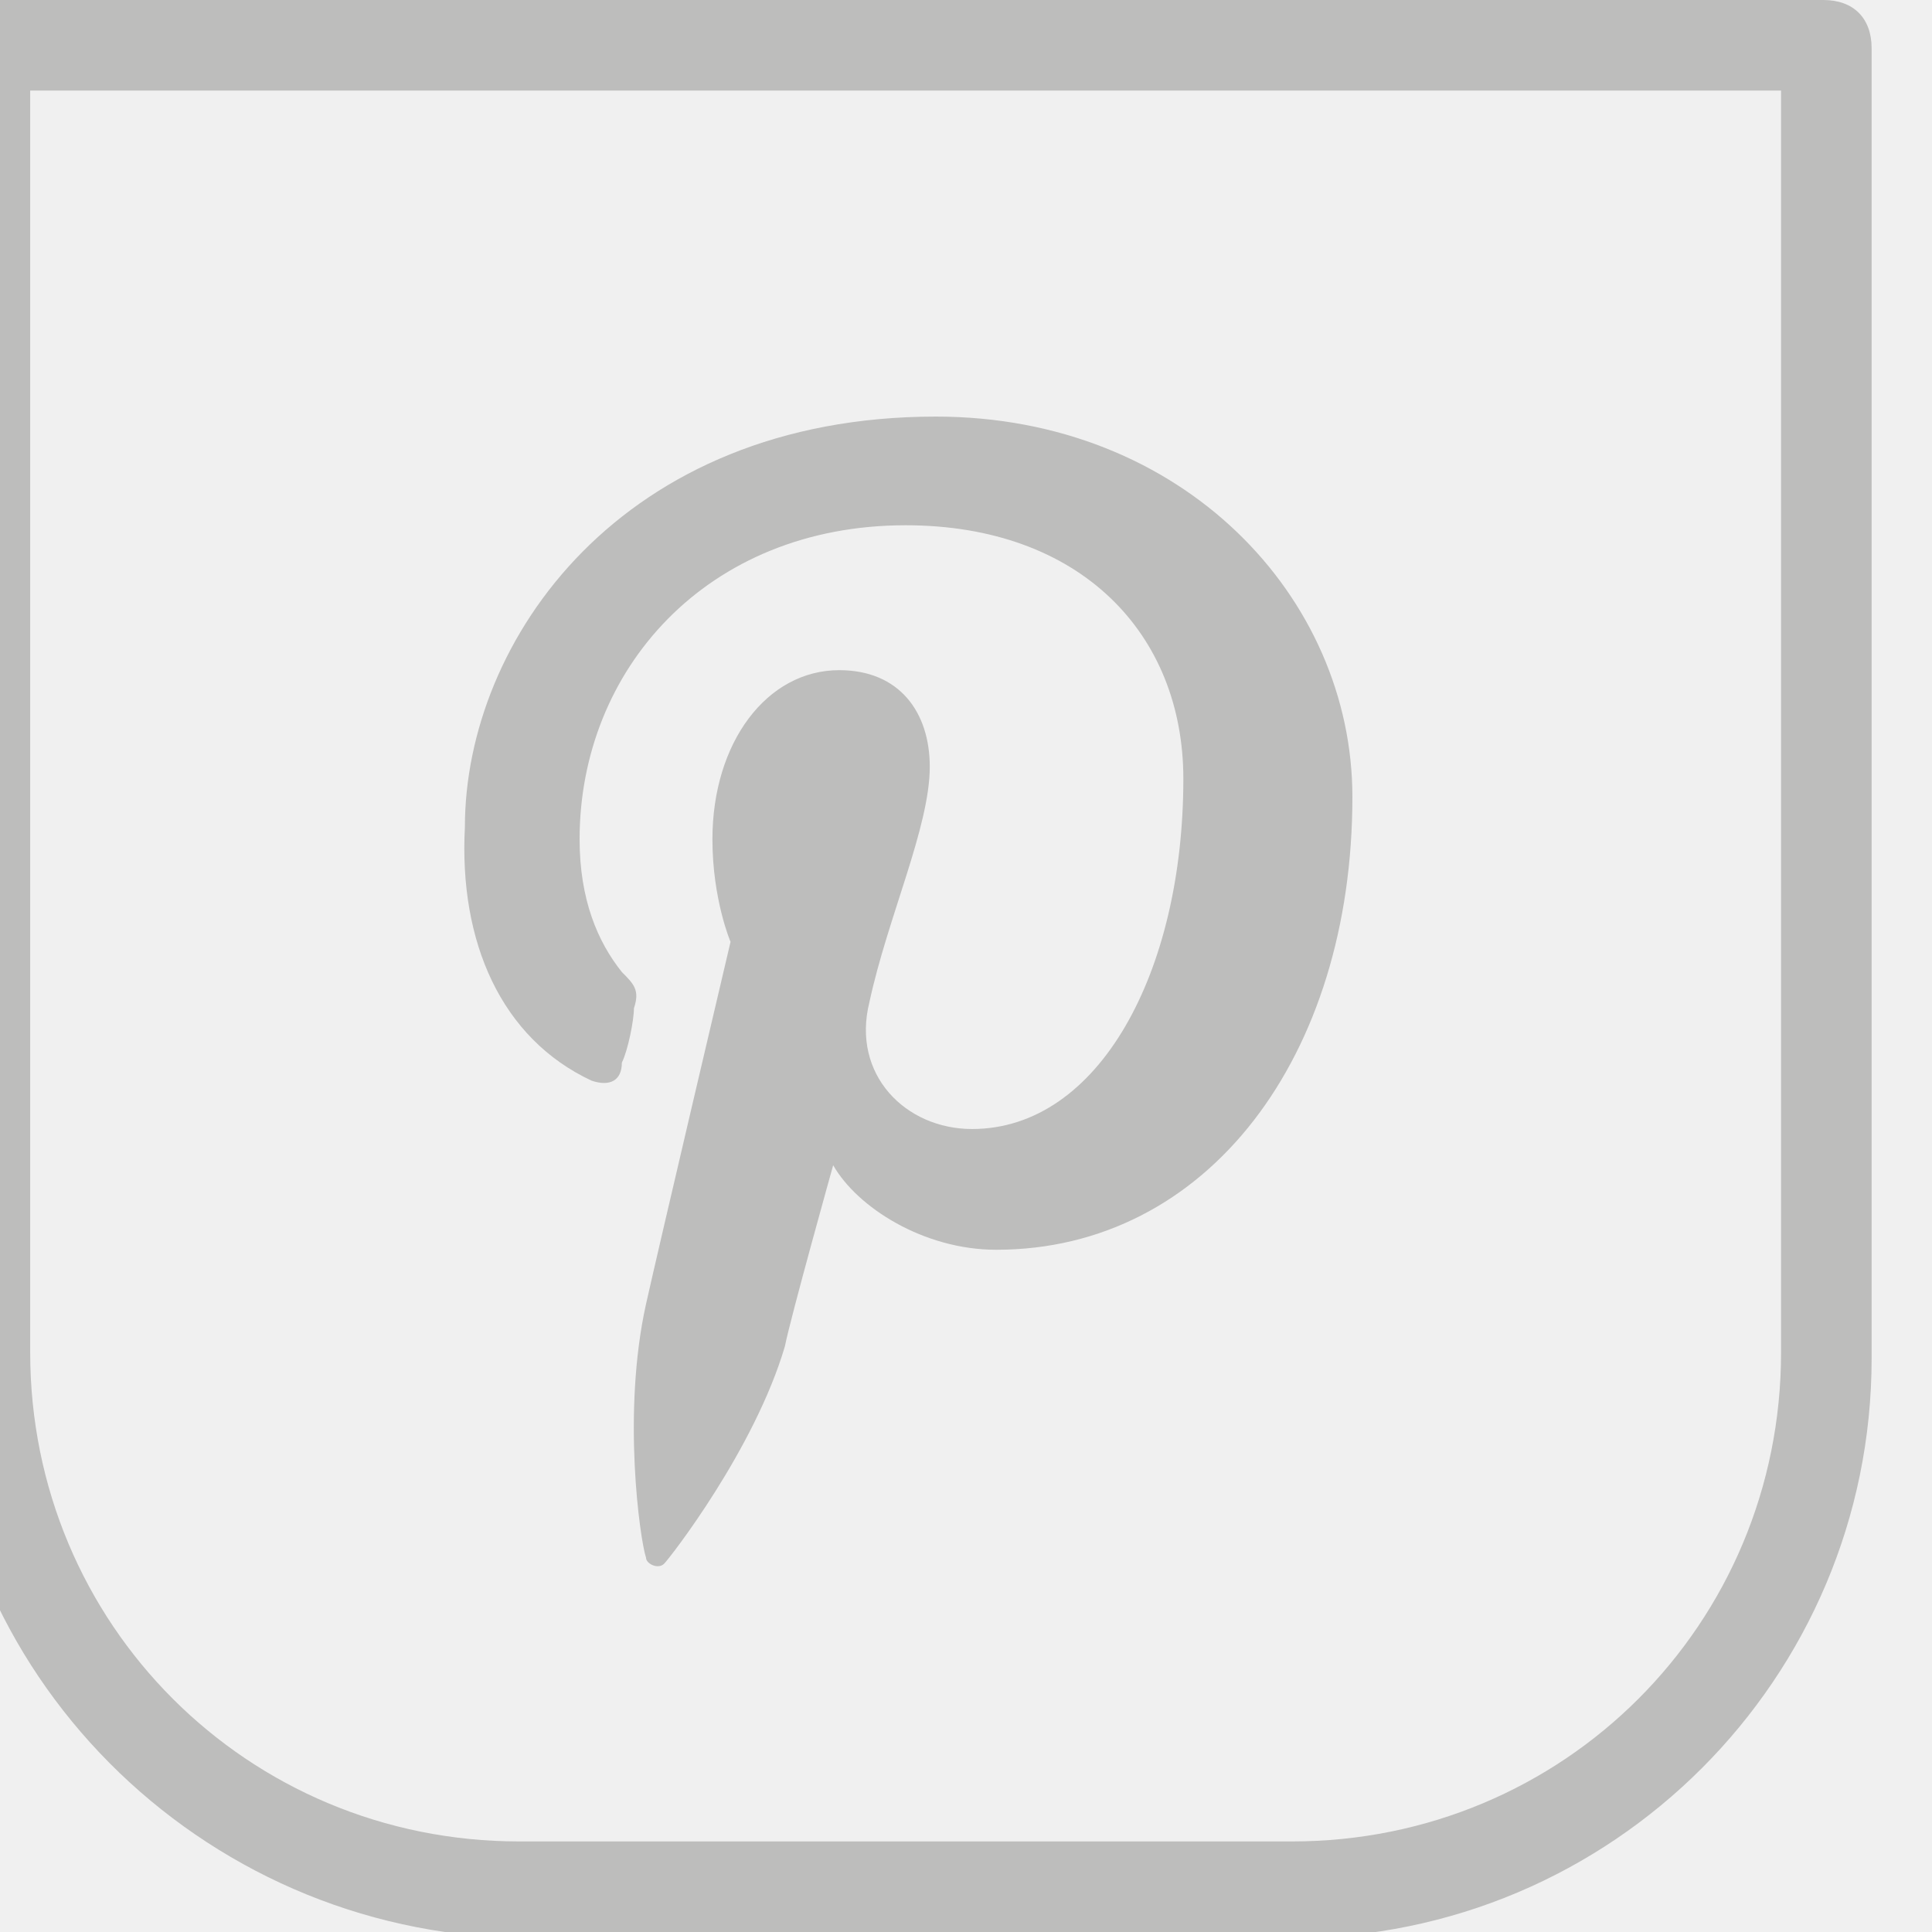
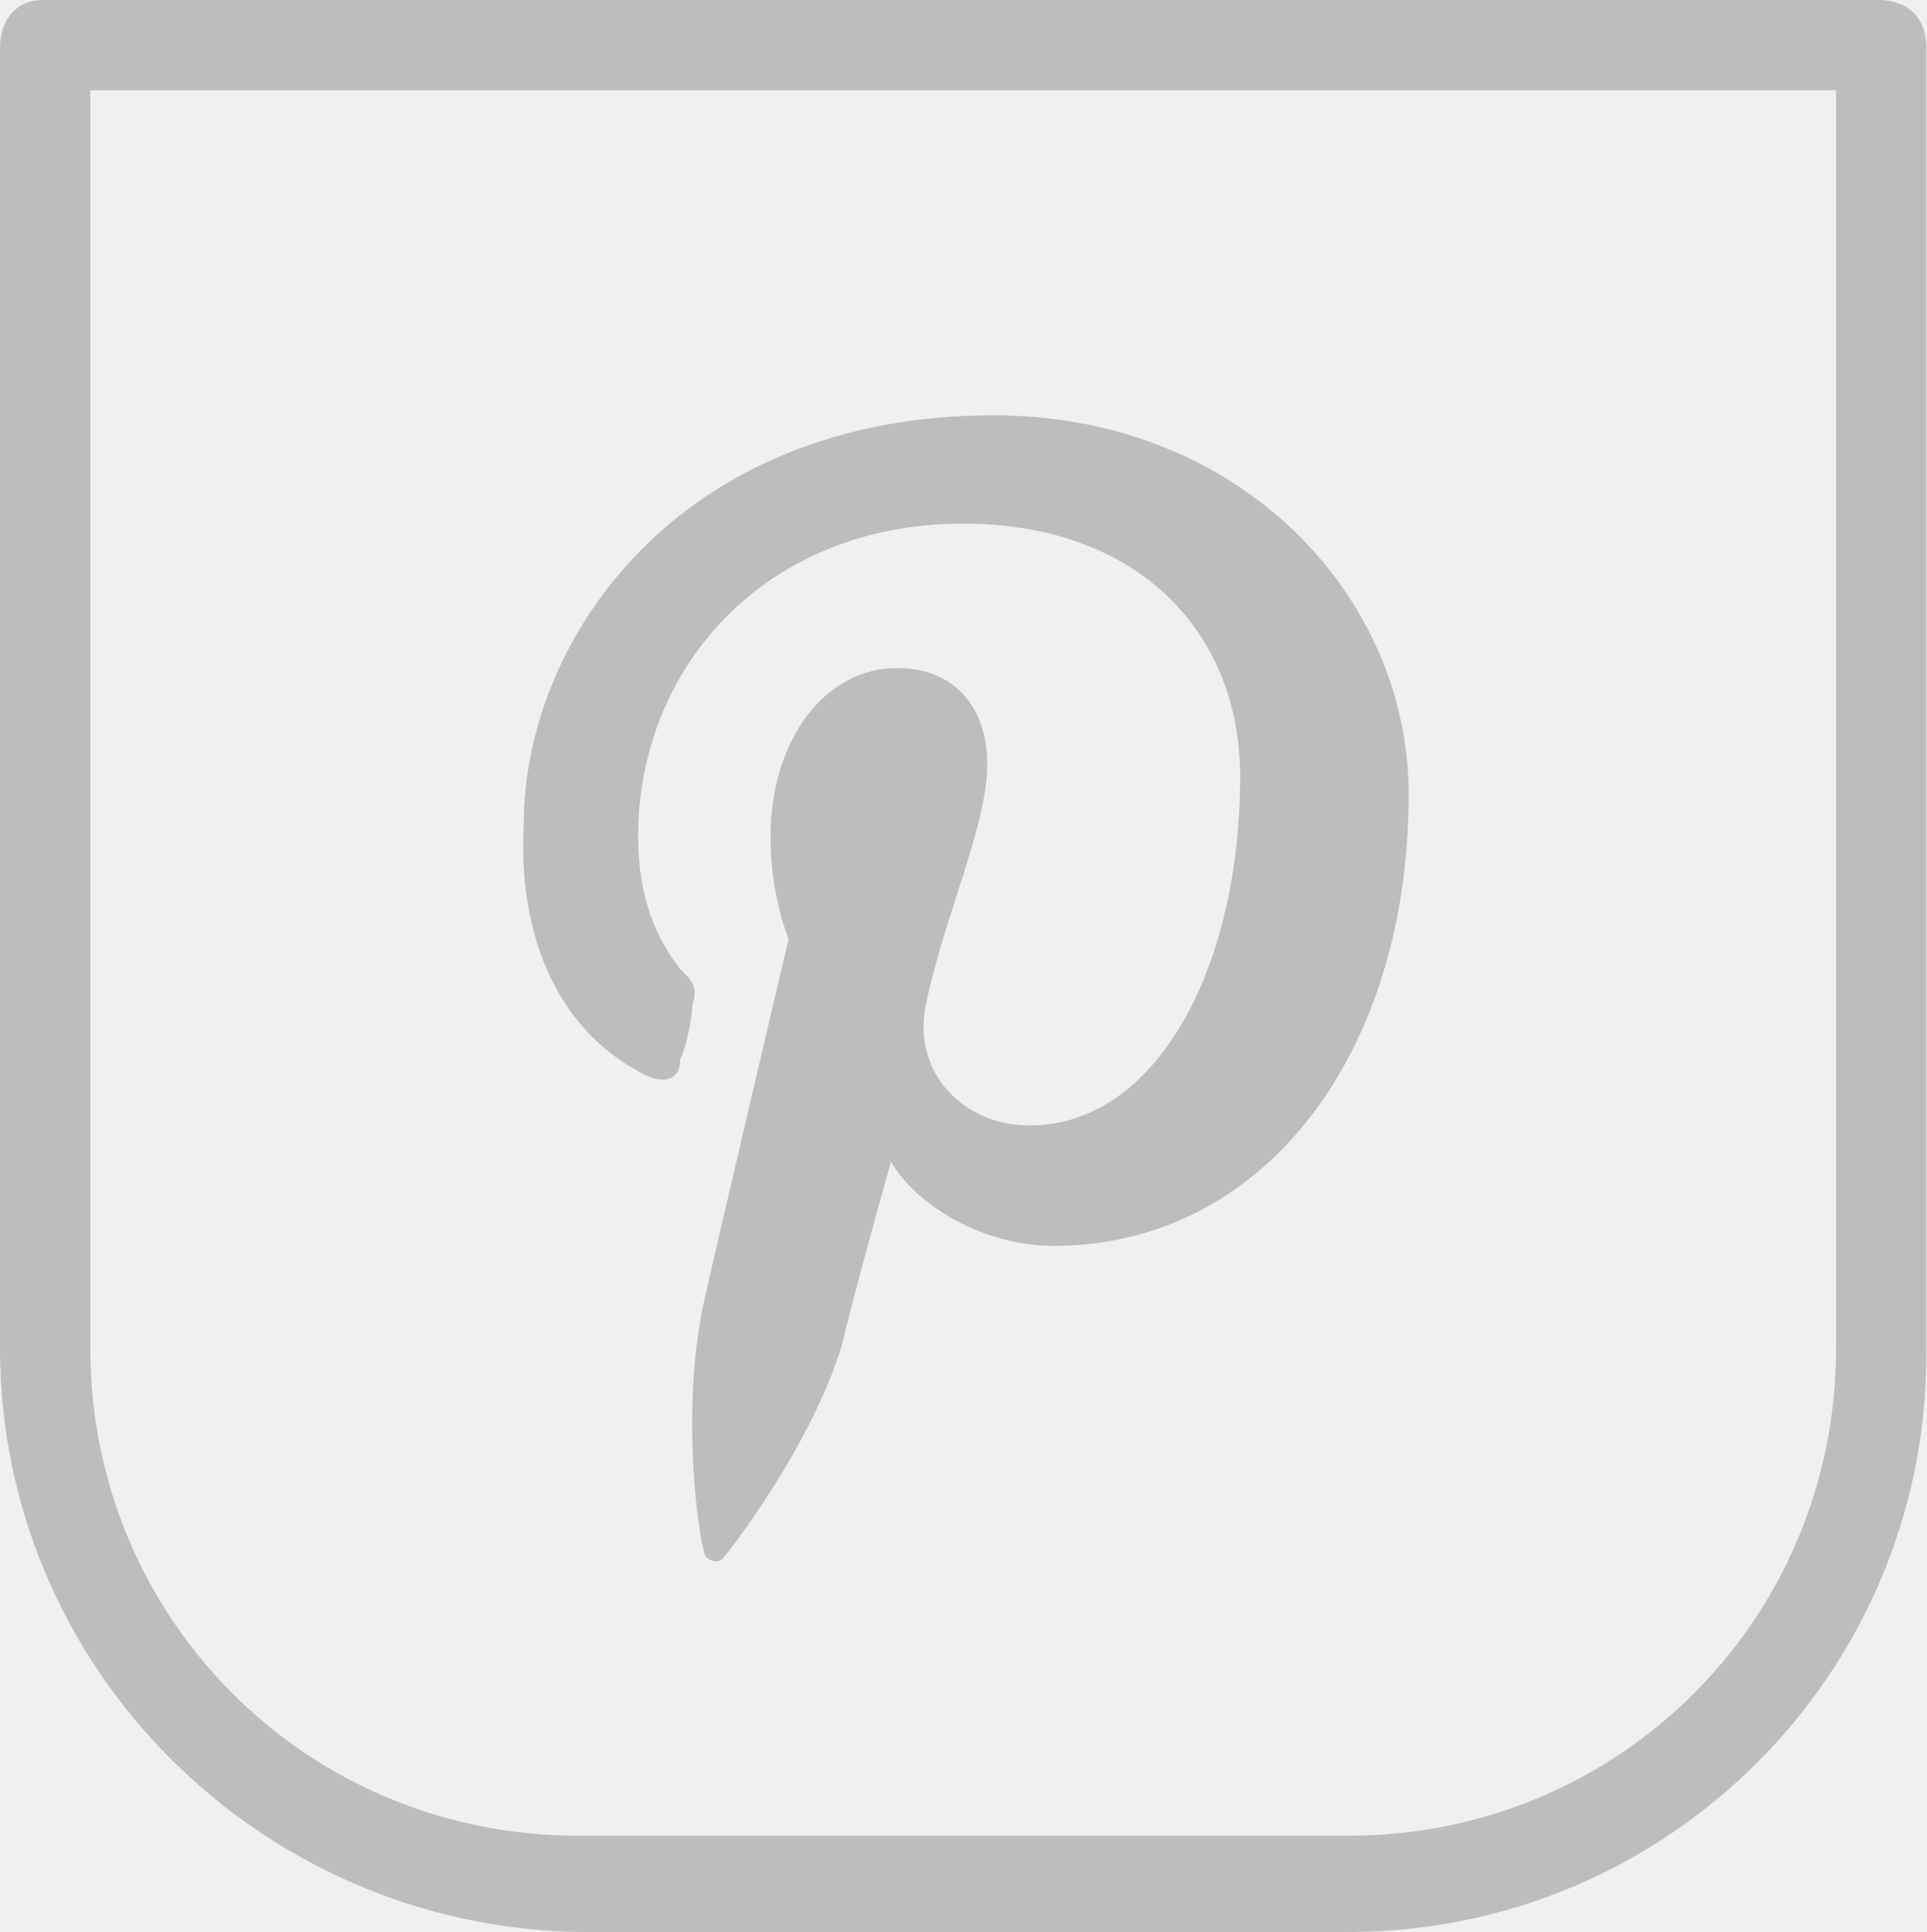
- <svg xmlns="http://www.w3.org/2000/svg" version="1.1" id="Capa_1" x="0px" y="0px" viewBox="0 0 32 32" style="enable-background:new 0 0 32 32;" xml:space="preserve">
+ <svg xmlns="http://www.w3.org/2000/svg" version="1.1" id="Capa_1" x="0px" y="0px" viewBox="0 0 32 32.1" style="enable-background:new 0 0 32 32.1;" xml:space="preserve">
  <style type="text/css">
- 	.st0{display:none;}
- 	.st1{display:inline;fill:#7C7C7C;stroke:#1D1D1B;stroke-miterlimit:10;}
- 	.st2{display:inline;}
- 	.st3{fill:#2B2622;}
- 	.st4{fill:#FF5959;}
- 	.st5{fill:#FFFFFF;}
- 	.st6{fill:none;stroke:#2B2622;stroke-width:1.5;stroke-linecap:round;stroke-linejoin:round;stroke-miterlimit:10;}
- 	.st7{fill:#64605D;}
- 	.st8{fill:#FF5A5D;}
- 	.st9{fill:none;stroke:#F9F9F9;stroke-miterlimit:10;}
- 	.st10{fill:none;stroke:#BAB7B5;stroke-miterlimit:10;}
- 	.st11{fill:none;stroke:#FF5A5D;stroke-width:2;stroke-linecap:round;stroke-linejoin:round;stroke-miterlimit:10;}
- 	.st12{fill:#BDBDBC;}
- 	.st13{fill:#2E2925;}
- 	.st14{clip-path:url(#SVGID_00000087388918787741015020000015420240007057077683_);}
- 	.st15{clip-path:url(#SVGID_00000113311679012615059570000001462607633316487576_);}
+ 	.st0{fill:#BDBDBC;}
</style>
-   <path class="st12" d="M9.8,17.9c0.3,0.1,0.5,0,0.5-0.3c0.1-0.2,0.2-0.7,0.2-0.9c0.1-0.3,0-0.4-0.2-0.6c-0.4-0.5-0.7-1.2-0.7-2.2  c0-2.8,2.1-5.2,5.4-5.2c2.9,0,4.6,1.8,4.6,4.2c0,3.2-1.4,5.8-3.5,5.8c-1.1,0-2-0.9-1.7-2.1c0.3-1.4,1-2.9,1-3.9  c0-0.9-0.5-1.6-1.5-1.6c-1.2,0-2.1,1.2-2.1,2.8c0,1,0.3,1.7,0.3,1.7s-1.2,5.1-1.4,6c-0.4,1.8-0.1,3.9,0,4.2c0,0.1,0.2,0.2,0.3,0.1  c0.1-0.1,1.5-1.9,2-3.6c0.1-0.5,0.8-3,0.8-3c0.4,0.7,1.5,1.4,2.7,1.4c3.5,0,5.9-3.2,5.9-7.5c0-3.3-2.8-6.3-6.9-6.3  c-5.2,0-7.8,3.7-7.8,6.8C7.6,15.6,8.3,17.2,9.8,17.9" />
-   <path class="st12" d="M31,0.8v21.7c0,5.3-4.3,9.6-9.6,9.6H8.6C3.3,32-1,27.7-1,22.4V0.8C-1,0.3-0.7,0-0.3,0h30.5  C30.7,0,31,0.3,31,0.8 M0.5,22.4c0,4.5,3.6,8.1,8.1,8.1h12.8c4.5,0,8.1-3.6,8.1-8.1V1.5h-29C0.5,1.5,0.5,22.4,0.5,22.4z" />
+   <path class="st0" d="M10.8,17.9c0.3,0.1,0.5,0,0.5-0.3c0.1-0.2,0.2-0.7,0.2-0.9c0.1-0.3,0-0.4-0.2-0.6c-0.4-0.5-0.7-1.2-0.7-2.2  c0-2.8,2.1-5.2,5.4-5.2c2.9,0,4.6,1.8,4.6,4.2c0,3.2-1.4,5.8-3.5,5.8c-1.1,0-2-0.9-1.7-2.1c0.3-1.4,1-2.9,1-3.9  c0-0.9-0.5-1.6-1.5-1.6c-1.2,0-2.1,1.2-2.1,2.8c0,1,0.3,1.7,0.3,1.7s-1.2,5.1-1.4,6c-0.4,1.8-0.1,3.9,0,4.2c0,0.1,0.2,0.2,0.3,0.1  s1.5-1.9,2-3.6c0.1-0.5,0.8-3,0.8-3c0.4,0.7,1.5,1.4,2.7,1.4c3.5,0,5.9-3.2,5.9-7.5c0-3.3-2.8-6.3-6.9-6.3c-5.2,0-7.8,3.7-7.8,6.8  C8.6,15.6,9.3,17.2,10.8,17.9" />
+   <path class="st0" d="M32,0.8v21.7c0,5.3-4.3,9.6-9.6,9.6H9.6C4.3,32,0,27.7,0,22.4V0.8C0,0.3,0.3,0,0.7,0h30.5C31.7,0,32,0.3,32,0.8   M1.5,22.4c0,4.5,3.6,8.1,8.1,8.1h12.8c4.5,0,8.1-3.6,8.1-8.1V1.5h-29C1.5,1.5,1.5,22.4,1.5,22.4z" />
</svg>
